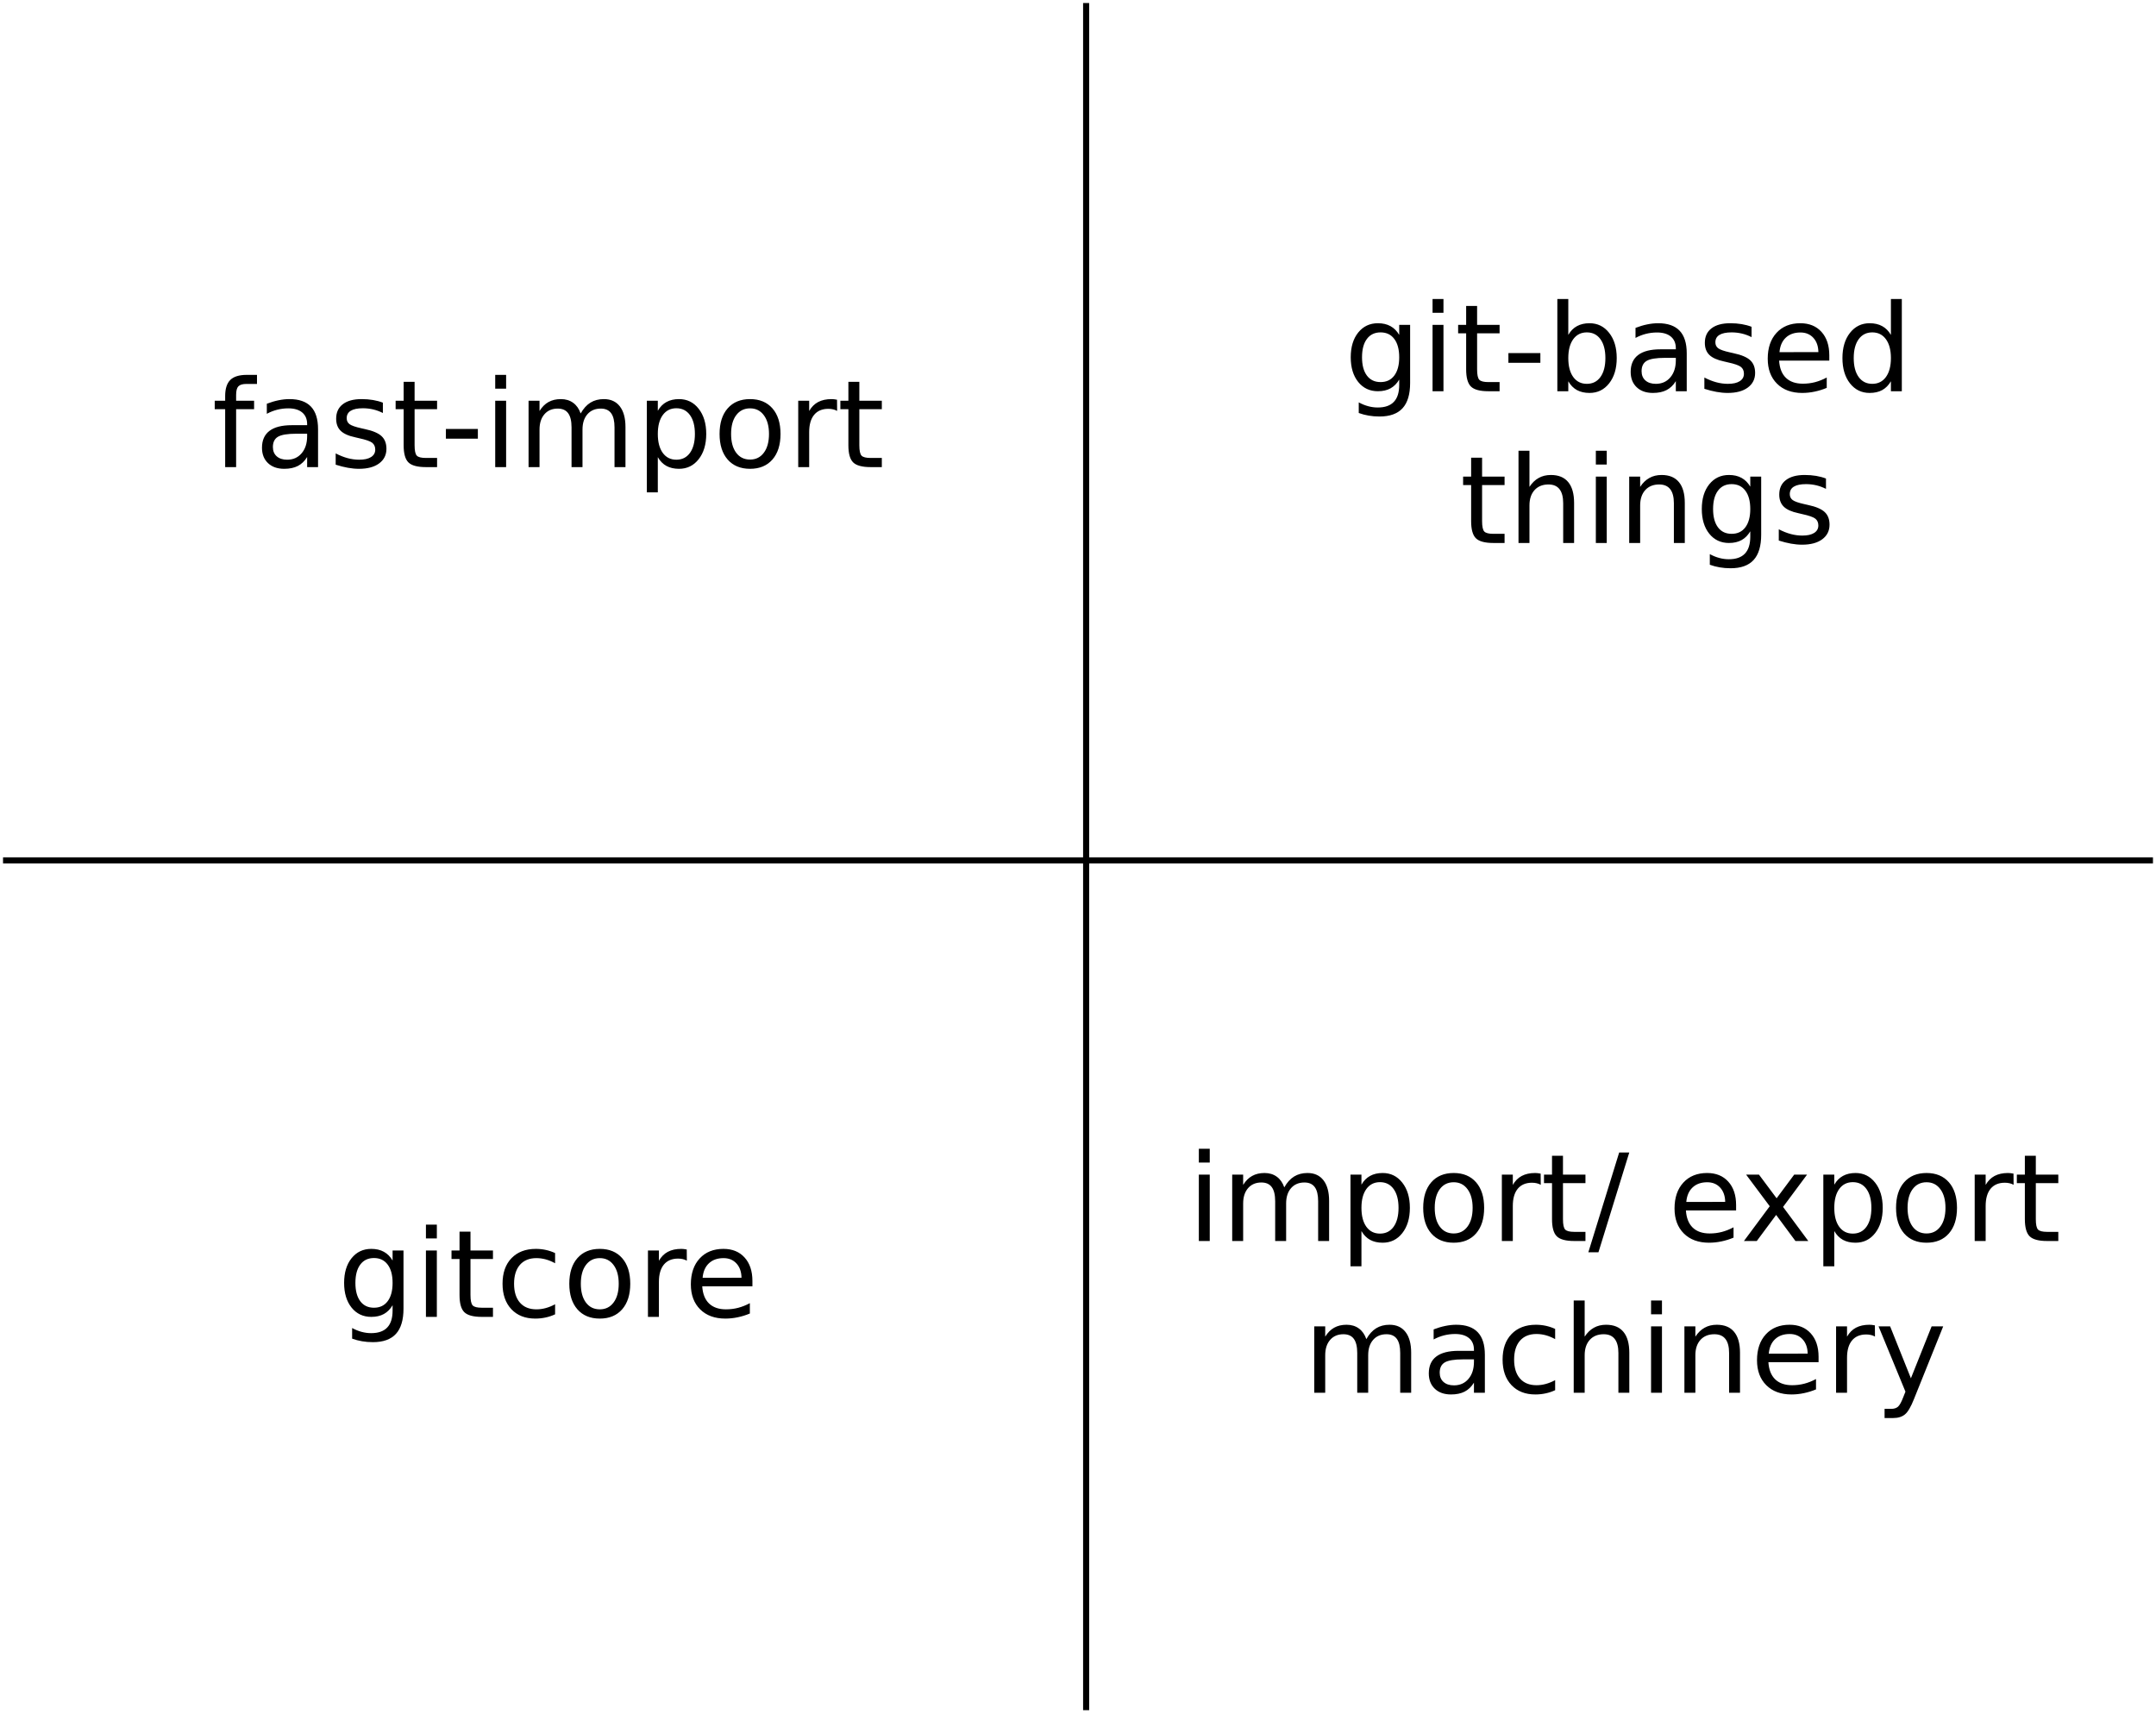
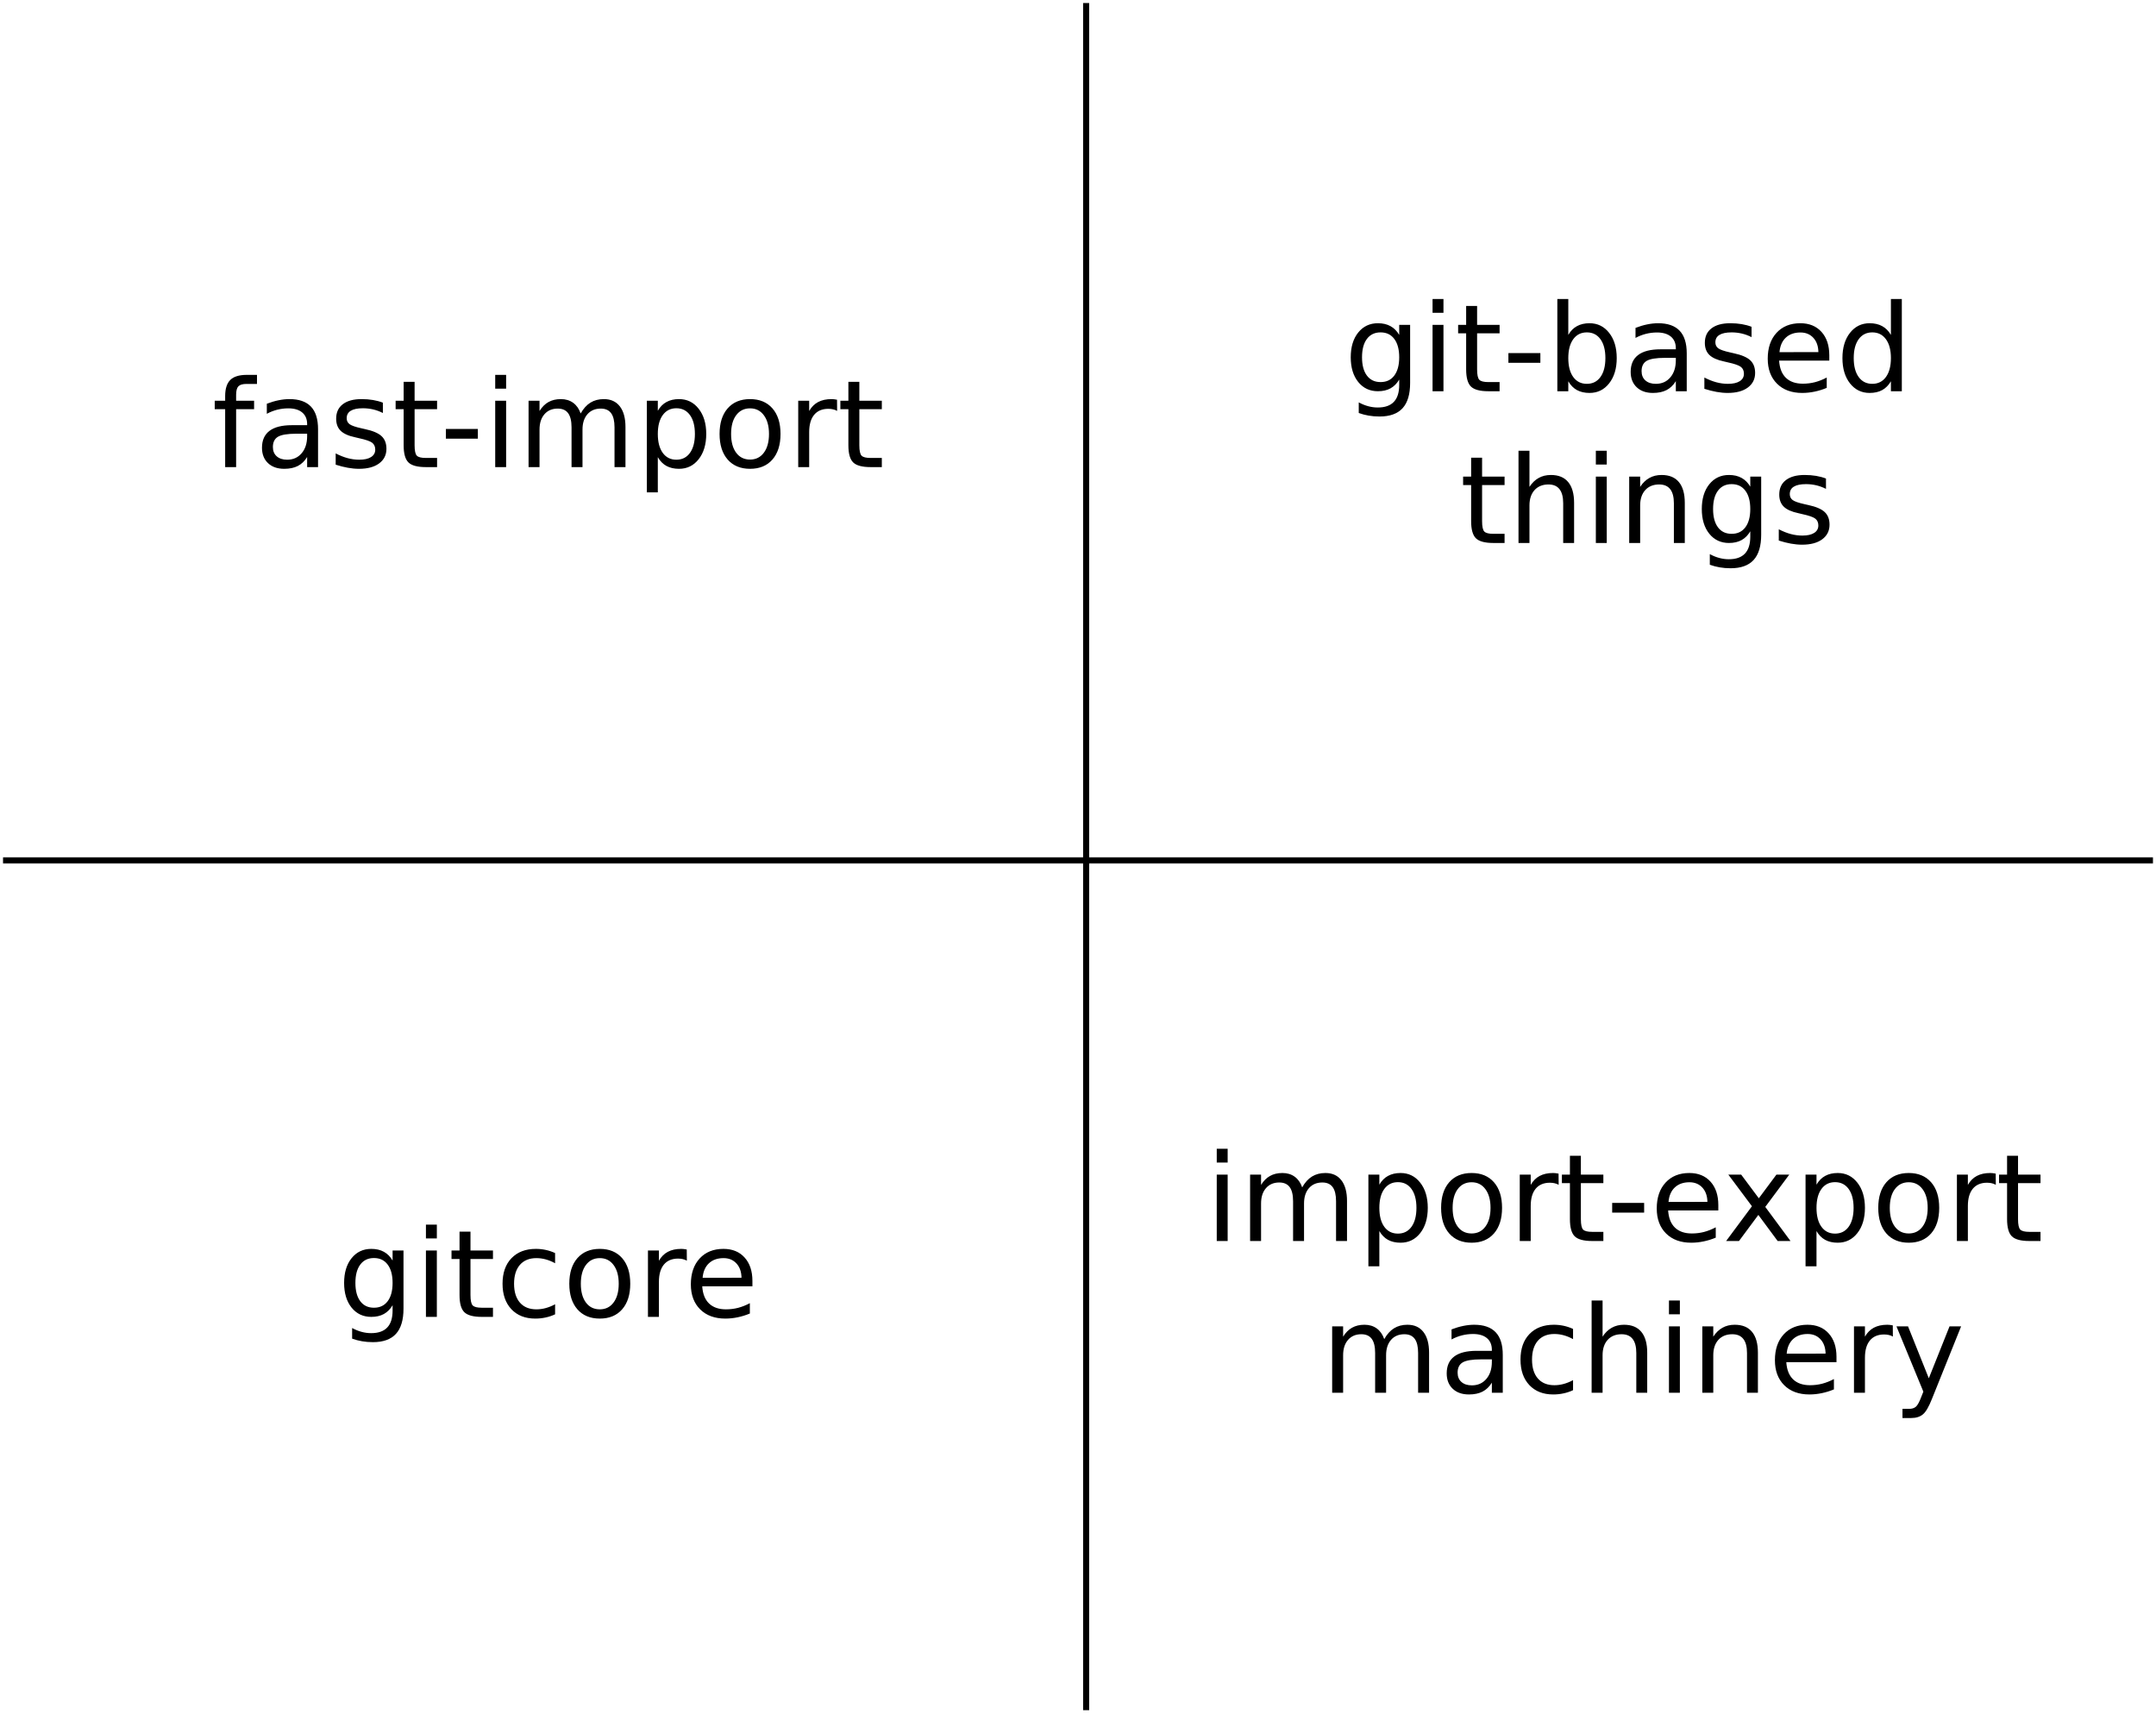
<svg xmlns="http://www.w3.org/2000/svg" width="710.214" height="564.5" id="svg2" version="1.1">
  <defs id="defs4">
    </defs>
  <g id="layer1" transform="translate(-16.50001,-243.1479)">
    <path style="fill:none;stroke:#000000;stroke-width:2;stroke-linecap:butt;stroke-linejoin:miter;stroke-miterlimit:4;stroke-opacity:1;stroke-dasharray:none" d="m 374.286,244.148 0,562.5" id="path2822" />
    <path style="fill:none;stroke:#000000;stroke-width:2;stroke-linecap:butt;stroke-linejoin:miter;stroke-miterlimit:4;stroke-opacity:1;stroke-dasharray:none" d="m 17.5,526.648 708.214,0" id="path2824" />
    <text xml:space="preserve" style="font-size:40px;font-style:normal;font-weight:normal;fill:#000000;fill-opacity:1;stroke:none;font-family:Bitstream Vera Sans" x="127.651" y="677.058" id="text2842">
      <tspan id="tspan2844" x="127.651" y="677.058">gitcore</tspan>
    </text>
    <text xml:space="preserve" style="font-size:40px;font-style:normal;font-weight:normal;fill:#000000;fill-opacity:1;stroke:none;font-family:Bitstream Vera Sans" x="459.248" y="372.058" id="text2846">
      <tspan id="tspan2848" x="459.248" y="372.058">git-based</tspan>
      <tspan x="459.248" y="422.058" id="tspan2850">   things</tspan>
    </text>
    <text xml:space="preserve" style="font-size:40px;font-style:normal;font-weight:normal;fill:#000000;fill-opacity:1;stroke:none;font-family:Bitstream Vera Sans" x="86.313" y="397.058" id="text2852">
      <tspan id="tspan2854" x="86.313" y="397.058">fast-import</tspan>
    </text>
-     <text xml:space="preserve" style="font-size:40px;font-style:normal;font-weight:normal;fill:#000000;fill-opacity:1;stroke:none;font-family:Bitstream Vera Sans" x="407.647" y="652.058" id="text2856">
-       <tspan id="tspan2858" x="407.647" y="652.058">import/ export</tspan>
-       <tspan x="407.647" y="702.058" id="tspan2860">   machinery</tspan>
+     <text xml:space="preserve" style="font-size:40px;font-style:normal;font-weight:normal;fill:#000000;fill-opacity:1;stroke:none;font-family:Bitstream Vera Sans" x="413.545" y="652.058" id="text2856">
+       <tspan id="tspan2858" x="413.545" y="652.058">import-export</tspan>
+       <tspan x="413.545" y="702.058" id="tspan2860">   machinery</tspan>
    </text>
  </g>
</svg>
